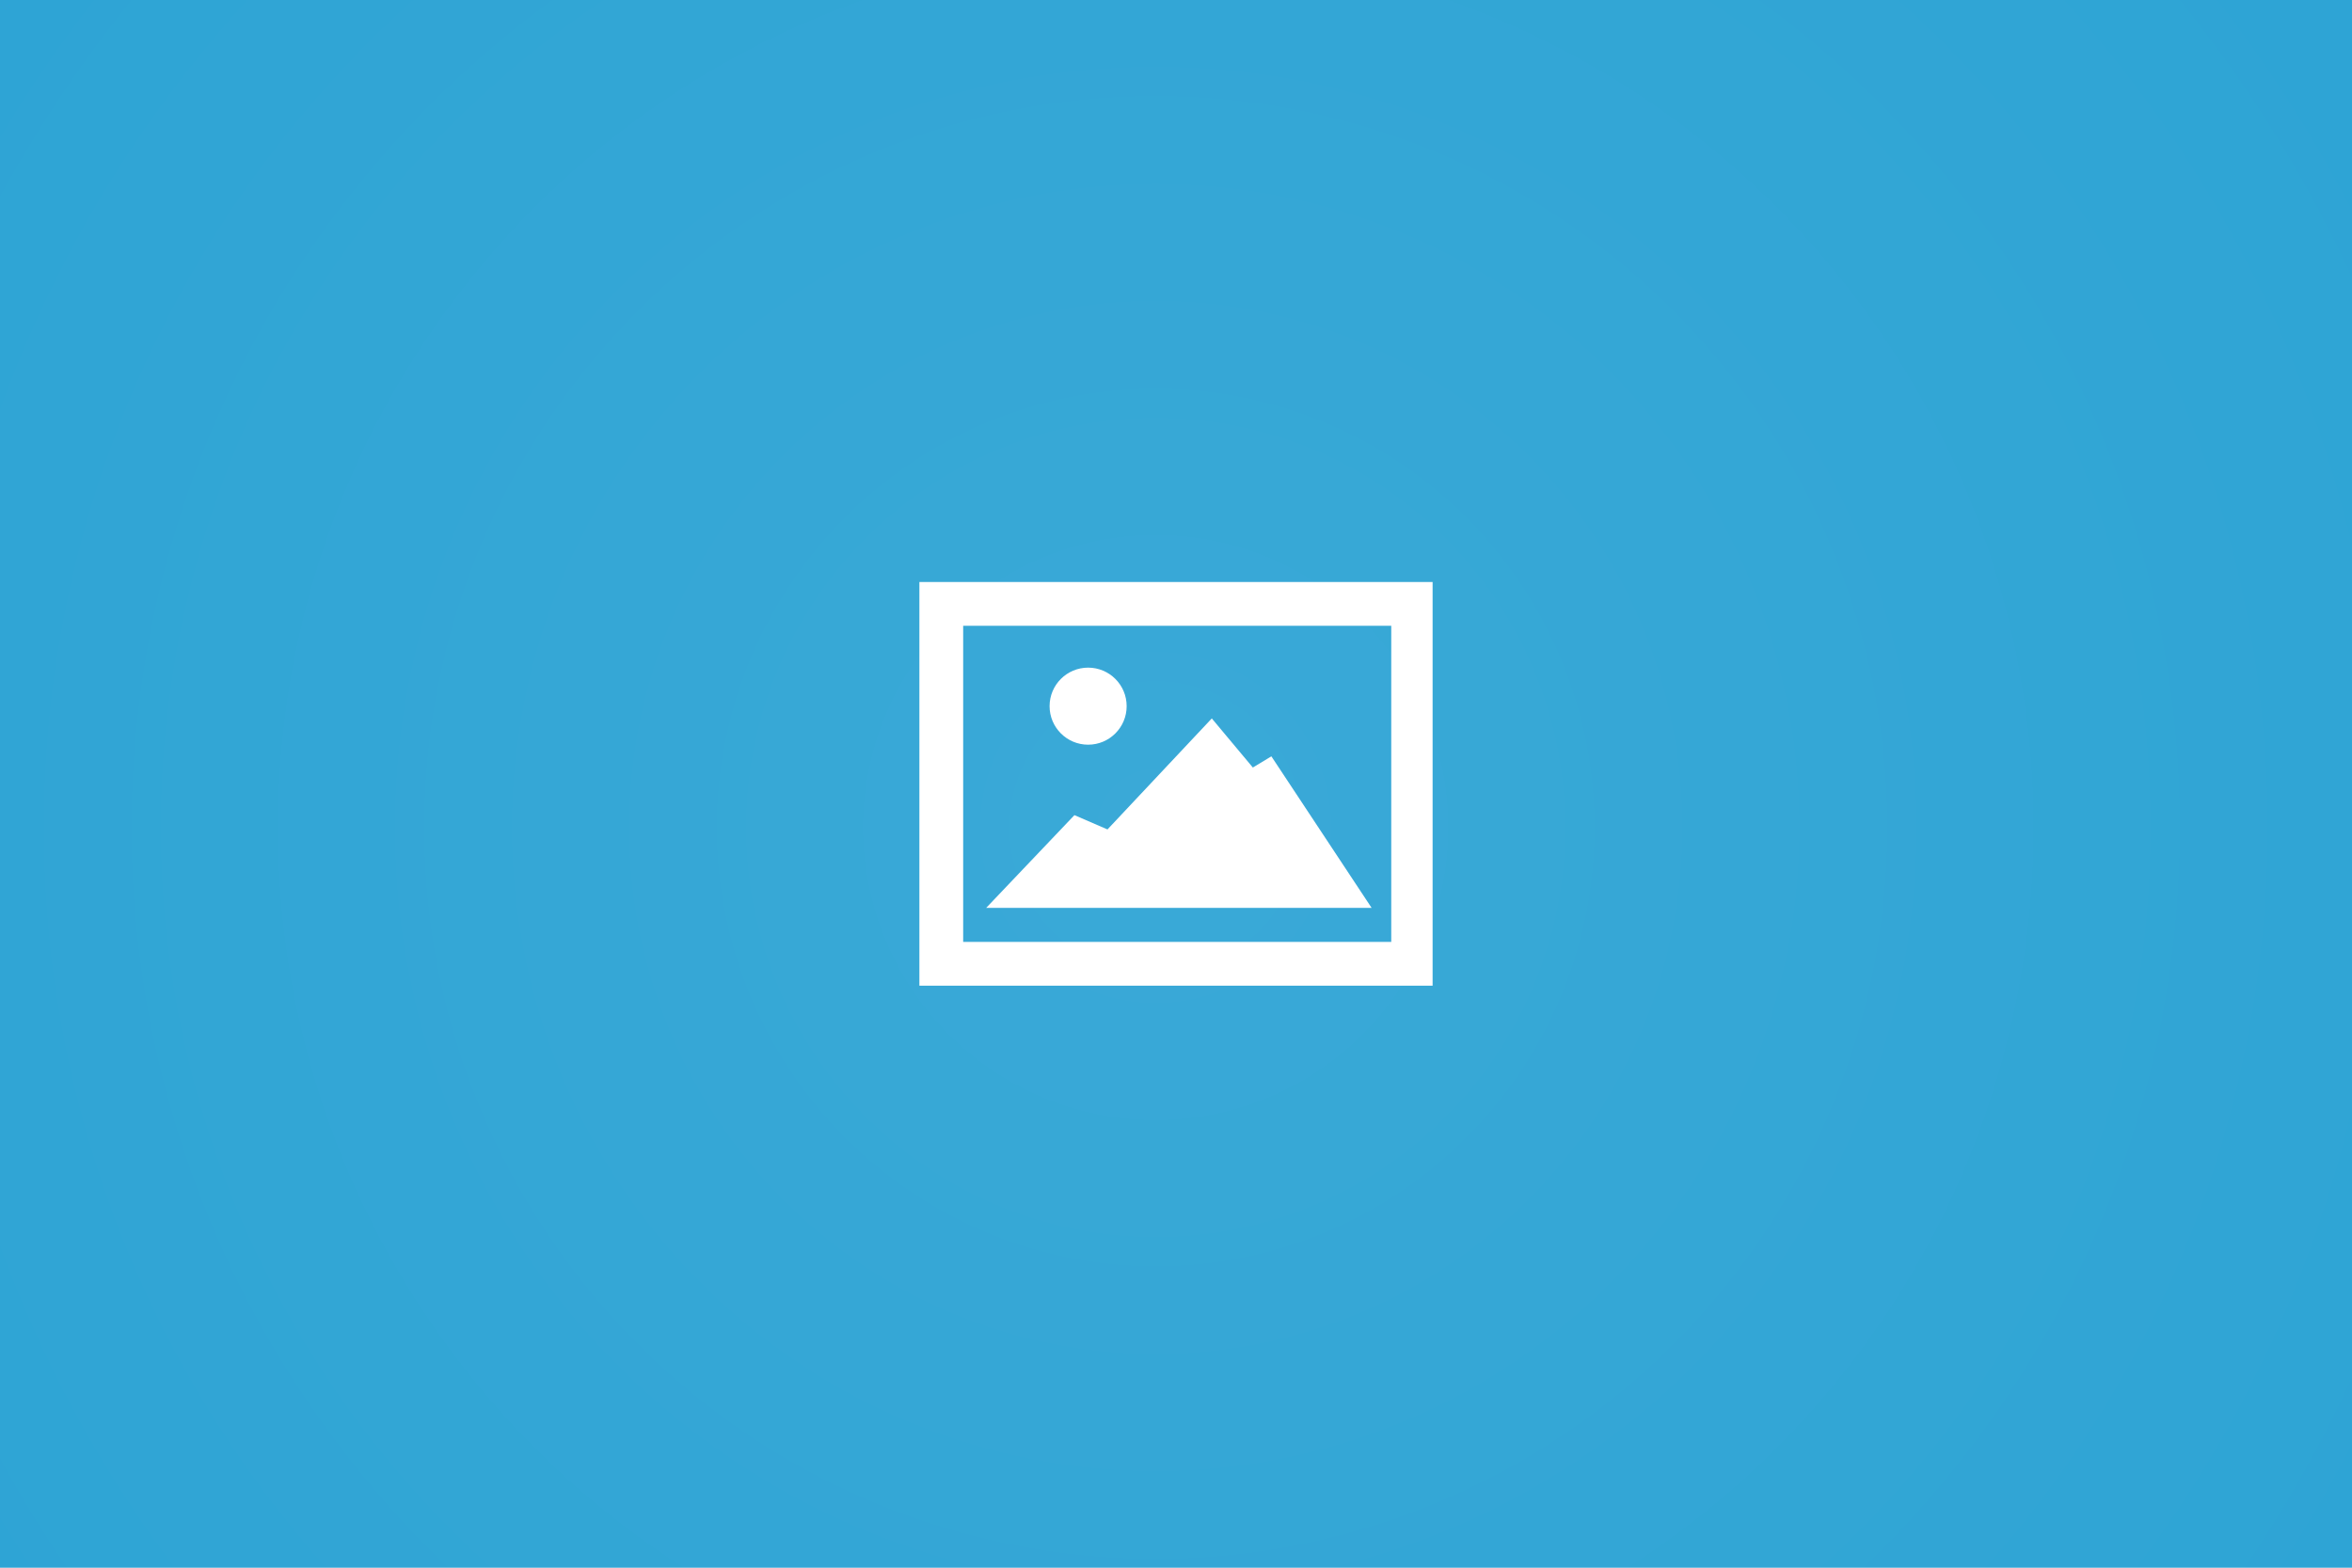
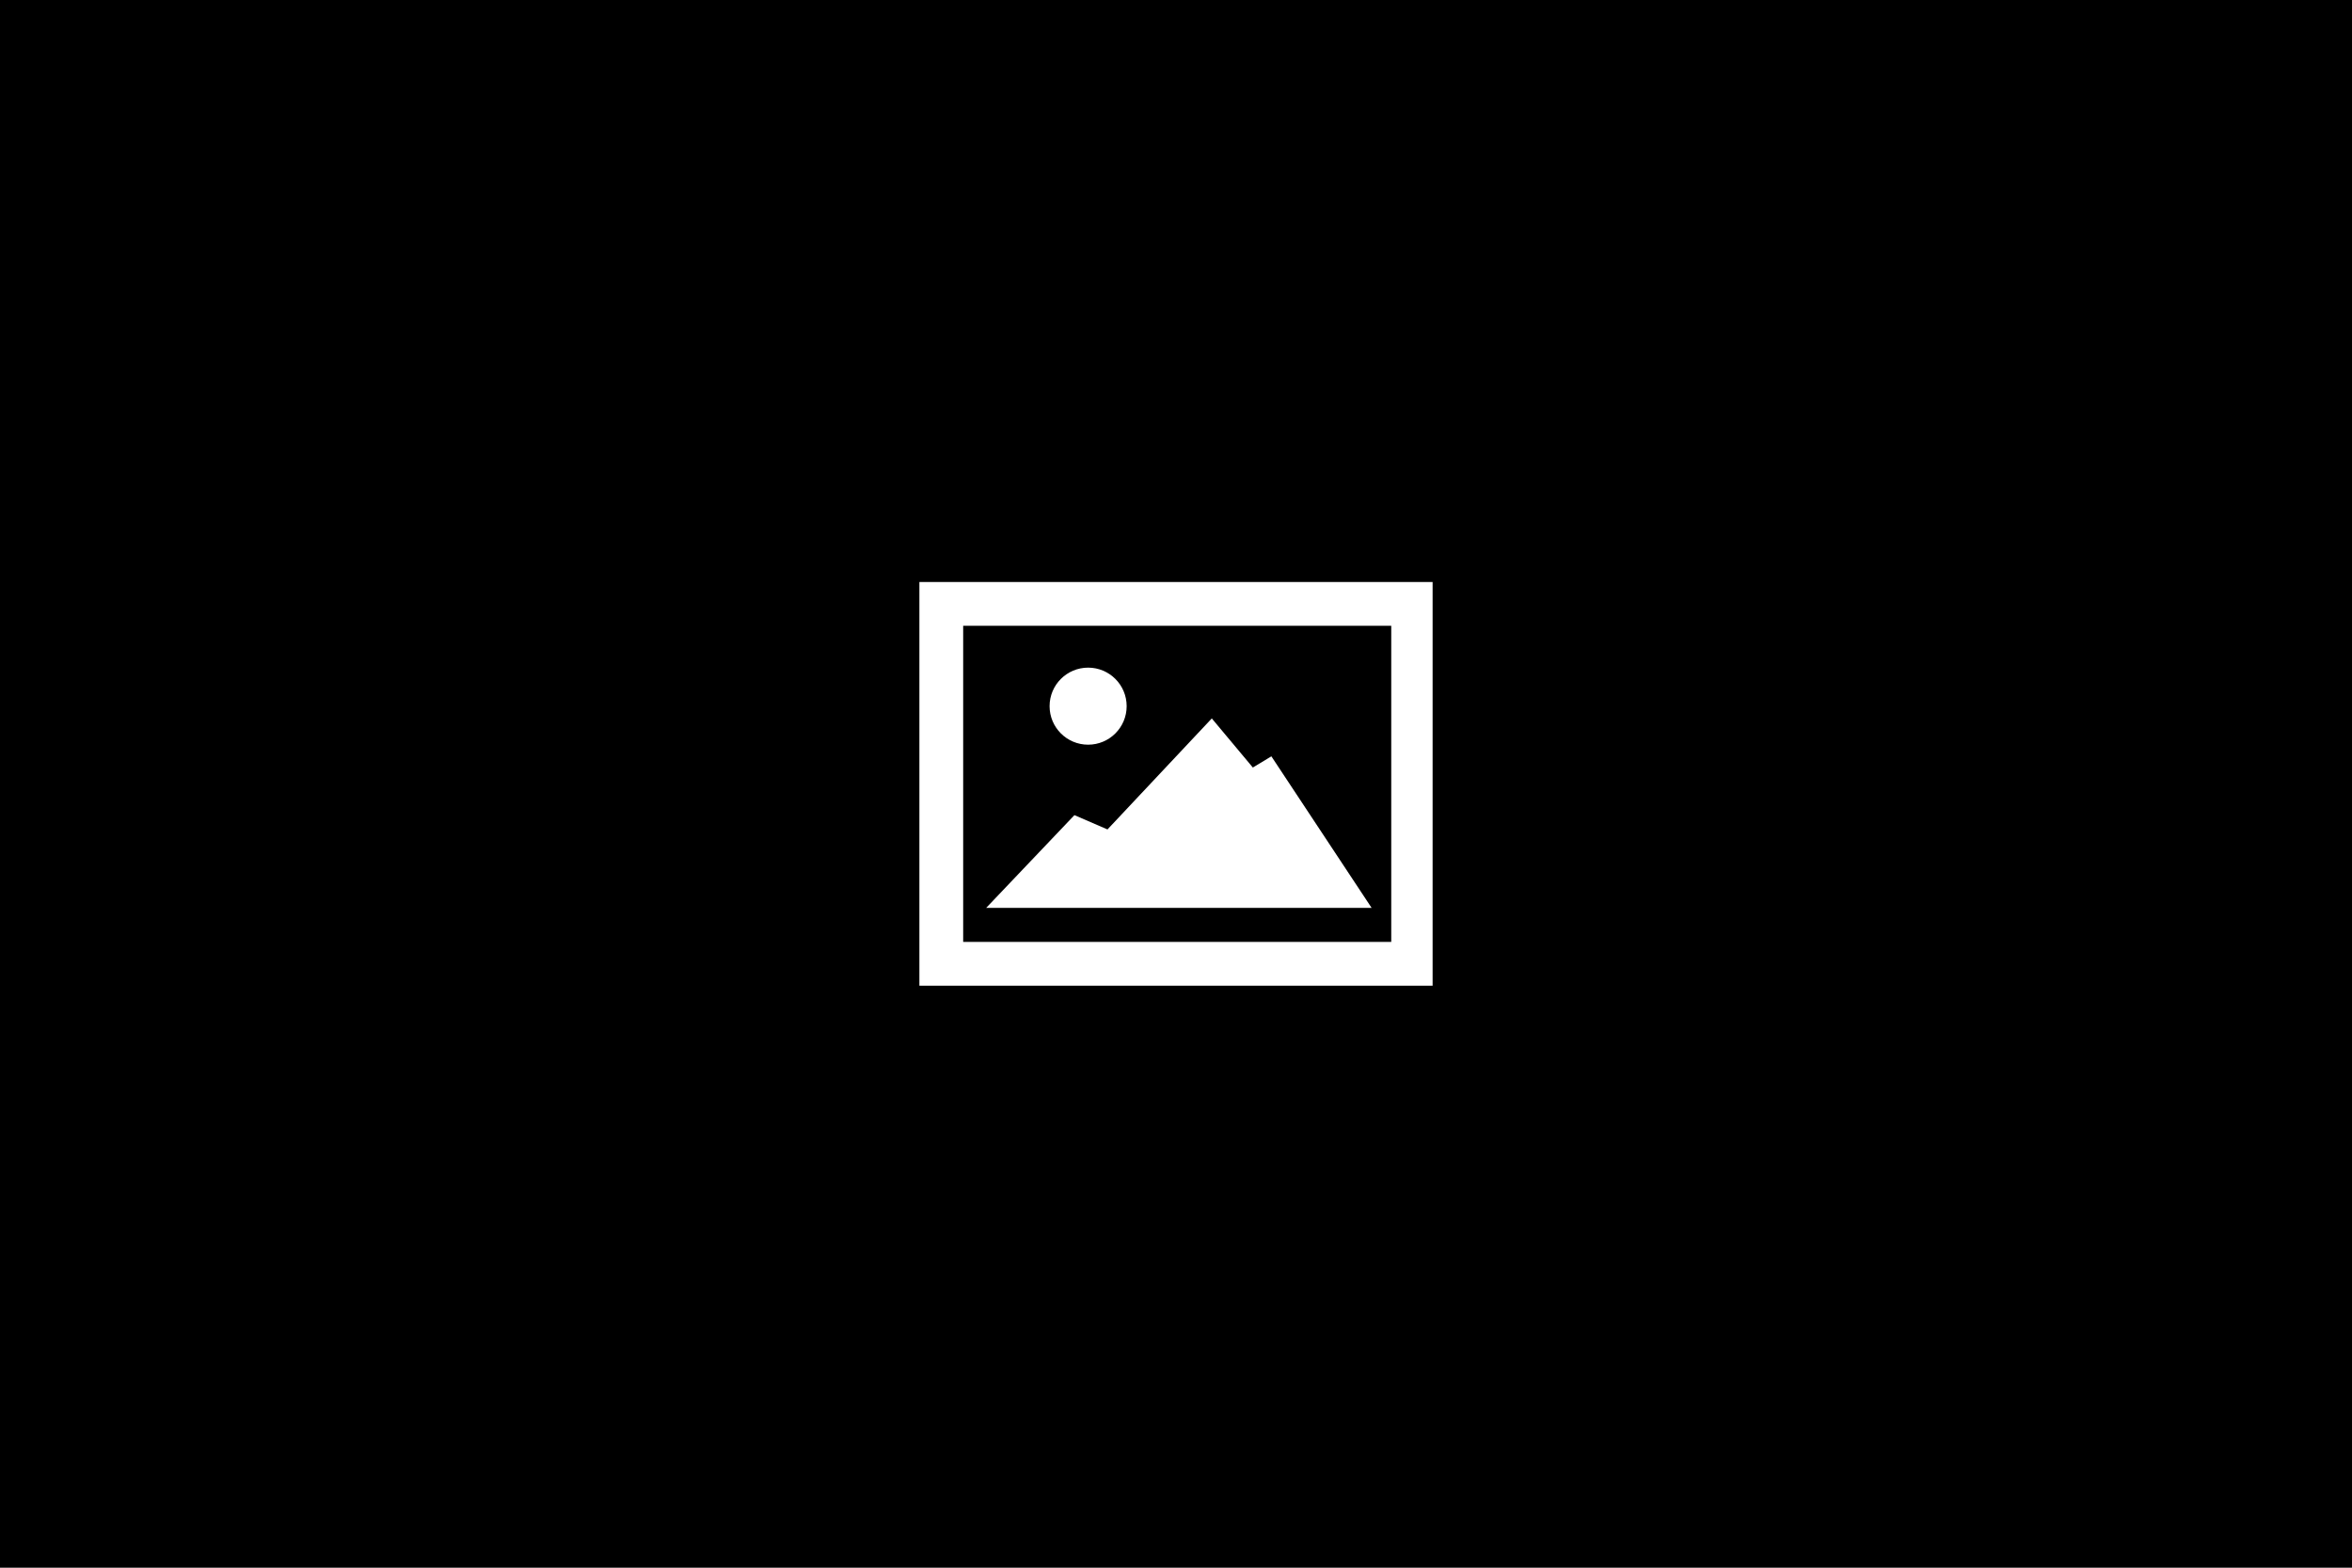
<svg xmlns="http://www.w3.org/2000/svg" version="1.1" id="placeholder" x="0px" y="0px" width="600px" height="400px" viewBox="0 0 600 400" enable-background="new 0 0 600 400" xml:space="preserve">
  <radialGradient id="SVGID_1_" cx="615.82" cy="-47.632" r="447.869" gradientTransform="matrix(1 0 0 -1 -321 163.5)" gradientUnits="userSpaceOnUse">
    <stop offset="0" style="stop-color:#3AA9D7" />
    <stop offset="1" style="stop-color:#2BA3D4" />
  </radialGradient>
-   <rect fill="url(#SVGID_1_)" width="600" height="400" />
+   <rect fill="#000" width="600" height="400" />
  <path fill="#FFFFFF" d="M234.539,148.5v103h130.922v-103H234.539z M354.909,240.33H245.707v-80.661h109.202V240.33L354.909,240.33z" />
  <polygon fill="#FFFFFF" points="251.58,231.643 274.088,207.984 282.521,211.633 309.13,183.308 319.604,195.836 324.33,192.982  349.898,231.643 " />
  <circle fill="#FFFFFF" cx="277.582" cy="180.18" r="9.83" />
</svg>
